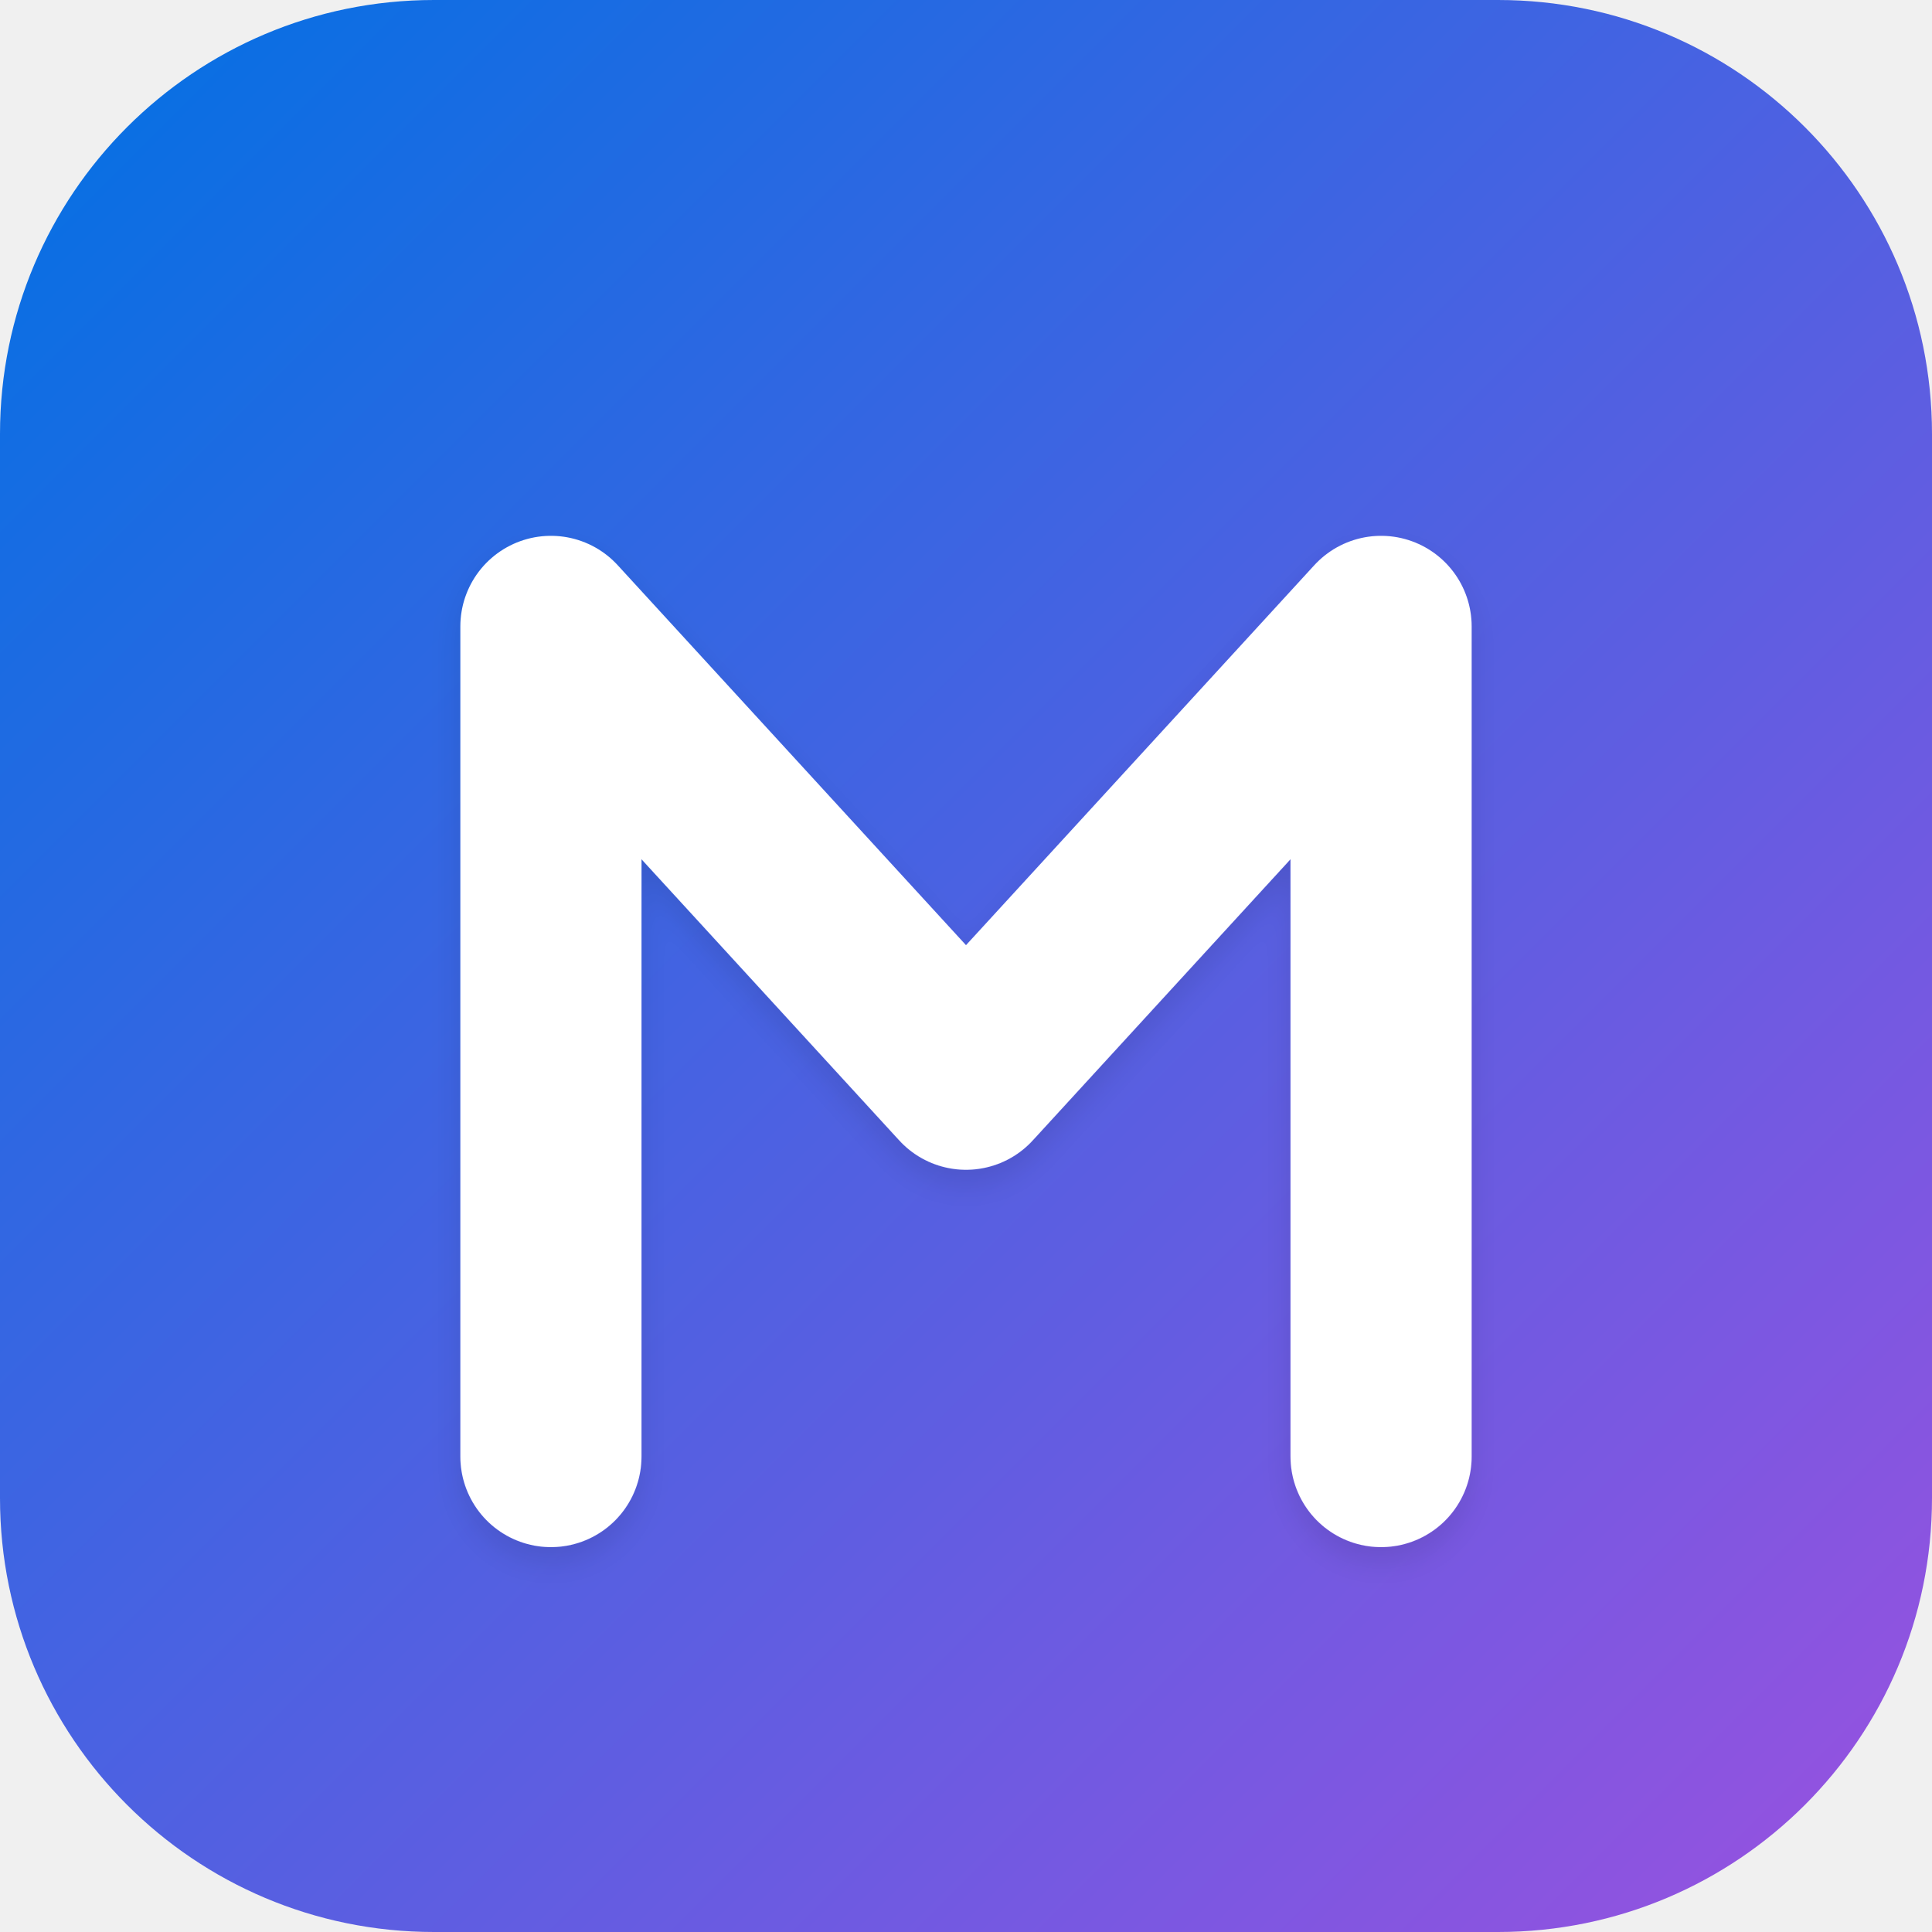
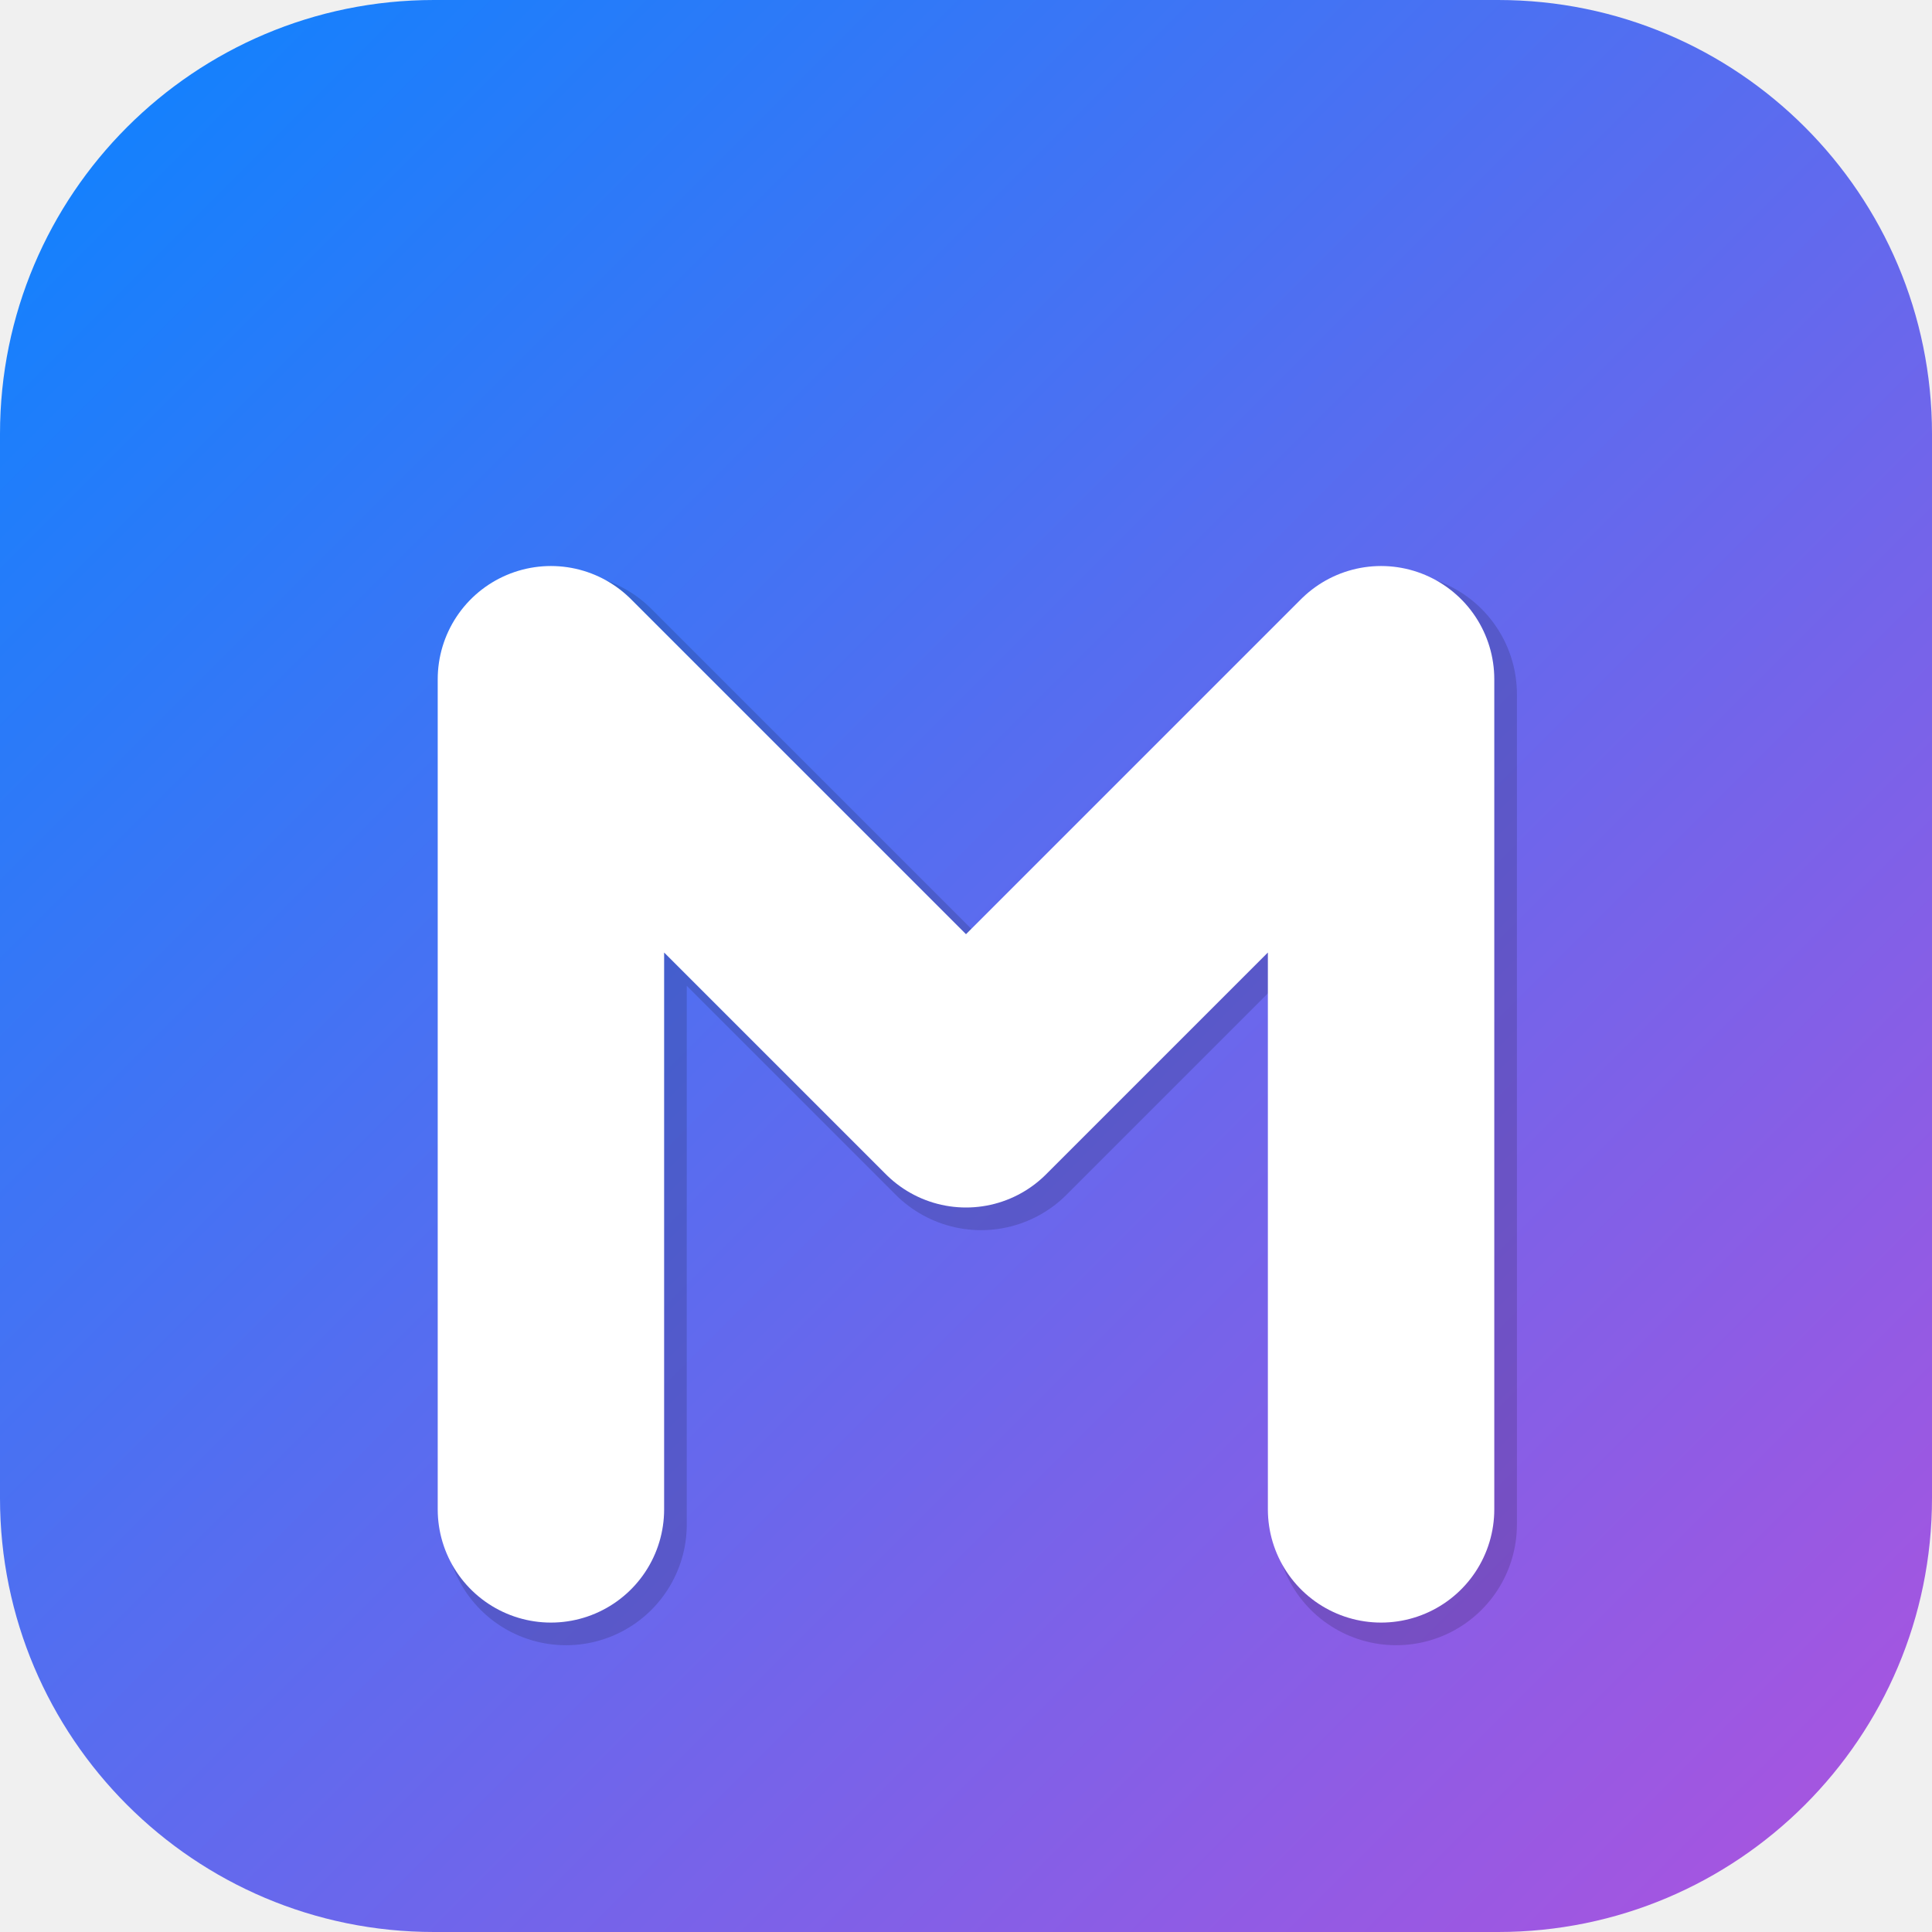
<svg xmlns="http://www.w3.org/2000/svg" viewBox="0 0 512 512">
  <defs>
    <linearGradient id="grad" x1="0%" y1="0%" x2="100%" y2="100%">
-       <stop offset="0%" style="stop-color:#0071e3;stop-opacity:1" />
-       <stop offset="100%" style="stop-color:#9b51e0;stop-opacity:1" />
+       <stop offset="0%" stop-color="#0A84FF" />
+       <stop offset="100%" stop-color="#AF52DE" />
    </linearGradient>
-     <filter id="shadow" x="-20%" y="-20%" width="140%" height="140%">
-       <feDropShadow dx="0" dy="4" stdDeviation="4" flood-color="rgba(0,0,0,0.1)" />
-     </filter>
  </defs>
  <rect width="512" height="512" rx="115" fill="url(#grad)" />
-   <g transform="translate(106, 126)" fill="none" stroke="white" stroke-width="48" stroke-linecap="round" stroke-linejoin="round" filter="url(#shadow)">
-     <path d="M40 260 V40 L150 160 L260 40 V260" />
+   <g transform="translate(106, 120)">
+     <path d="M40 280 V60 L150 170 L260 60 V280" fill="none" stroke="rgba(0,0,0,0.15)" stroke-width="64" stroke-linecap="round" stroke-linejoin="round" transform="translate(4, 4)" />
+     <path d="M40 280 V60 L150 170 L260 60 V280" fill="none" stroke="white" stroke-width="60" stroke-linecap="round" stroke-linejoin="round" />
  </g>
-   <circle cx="256" cy="80" r="0" fill="white" fill-opacity="0.2" />
</svg>
